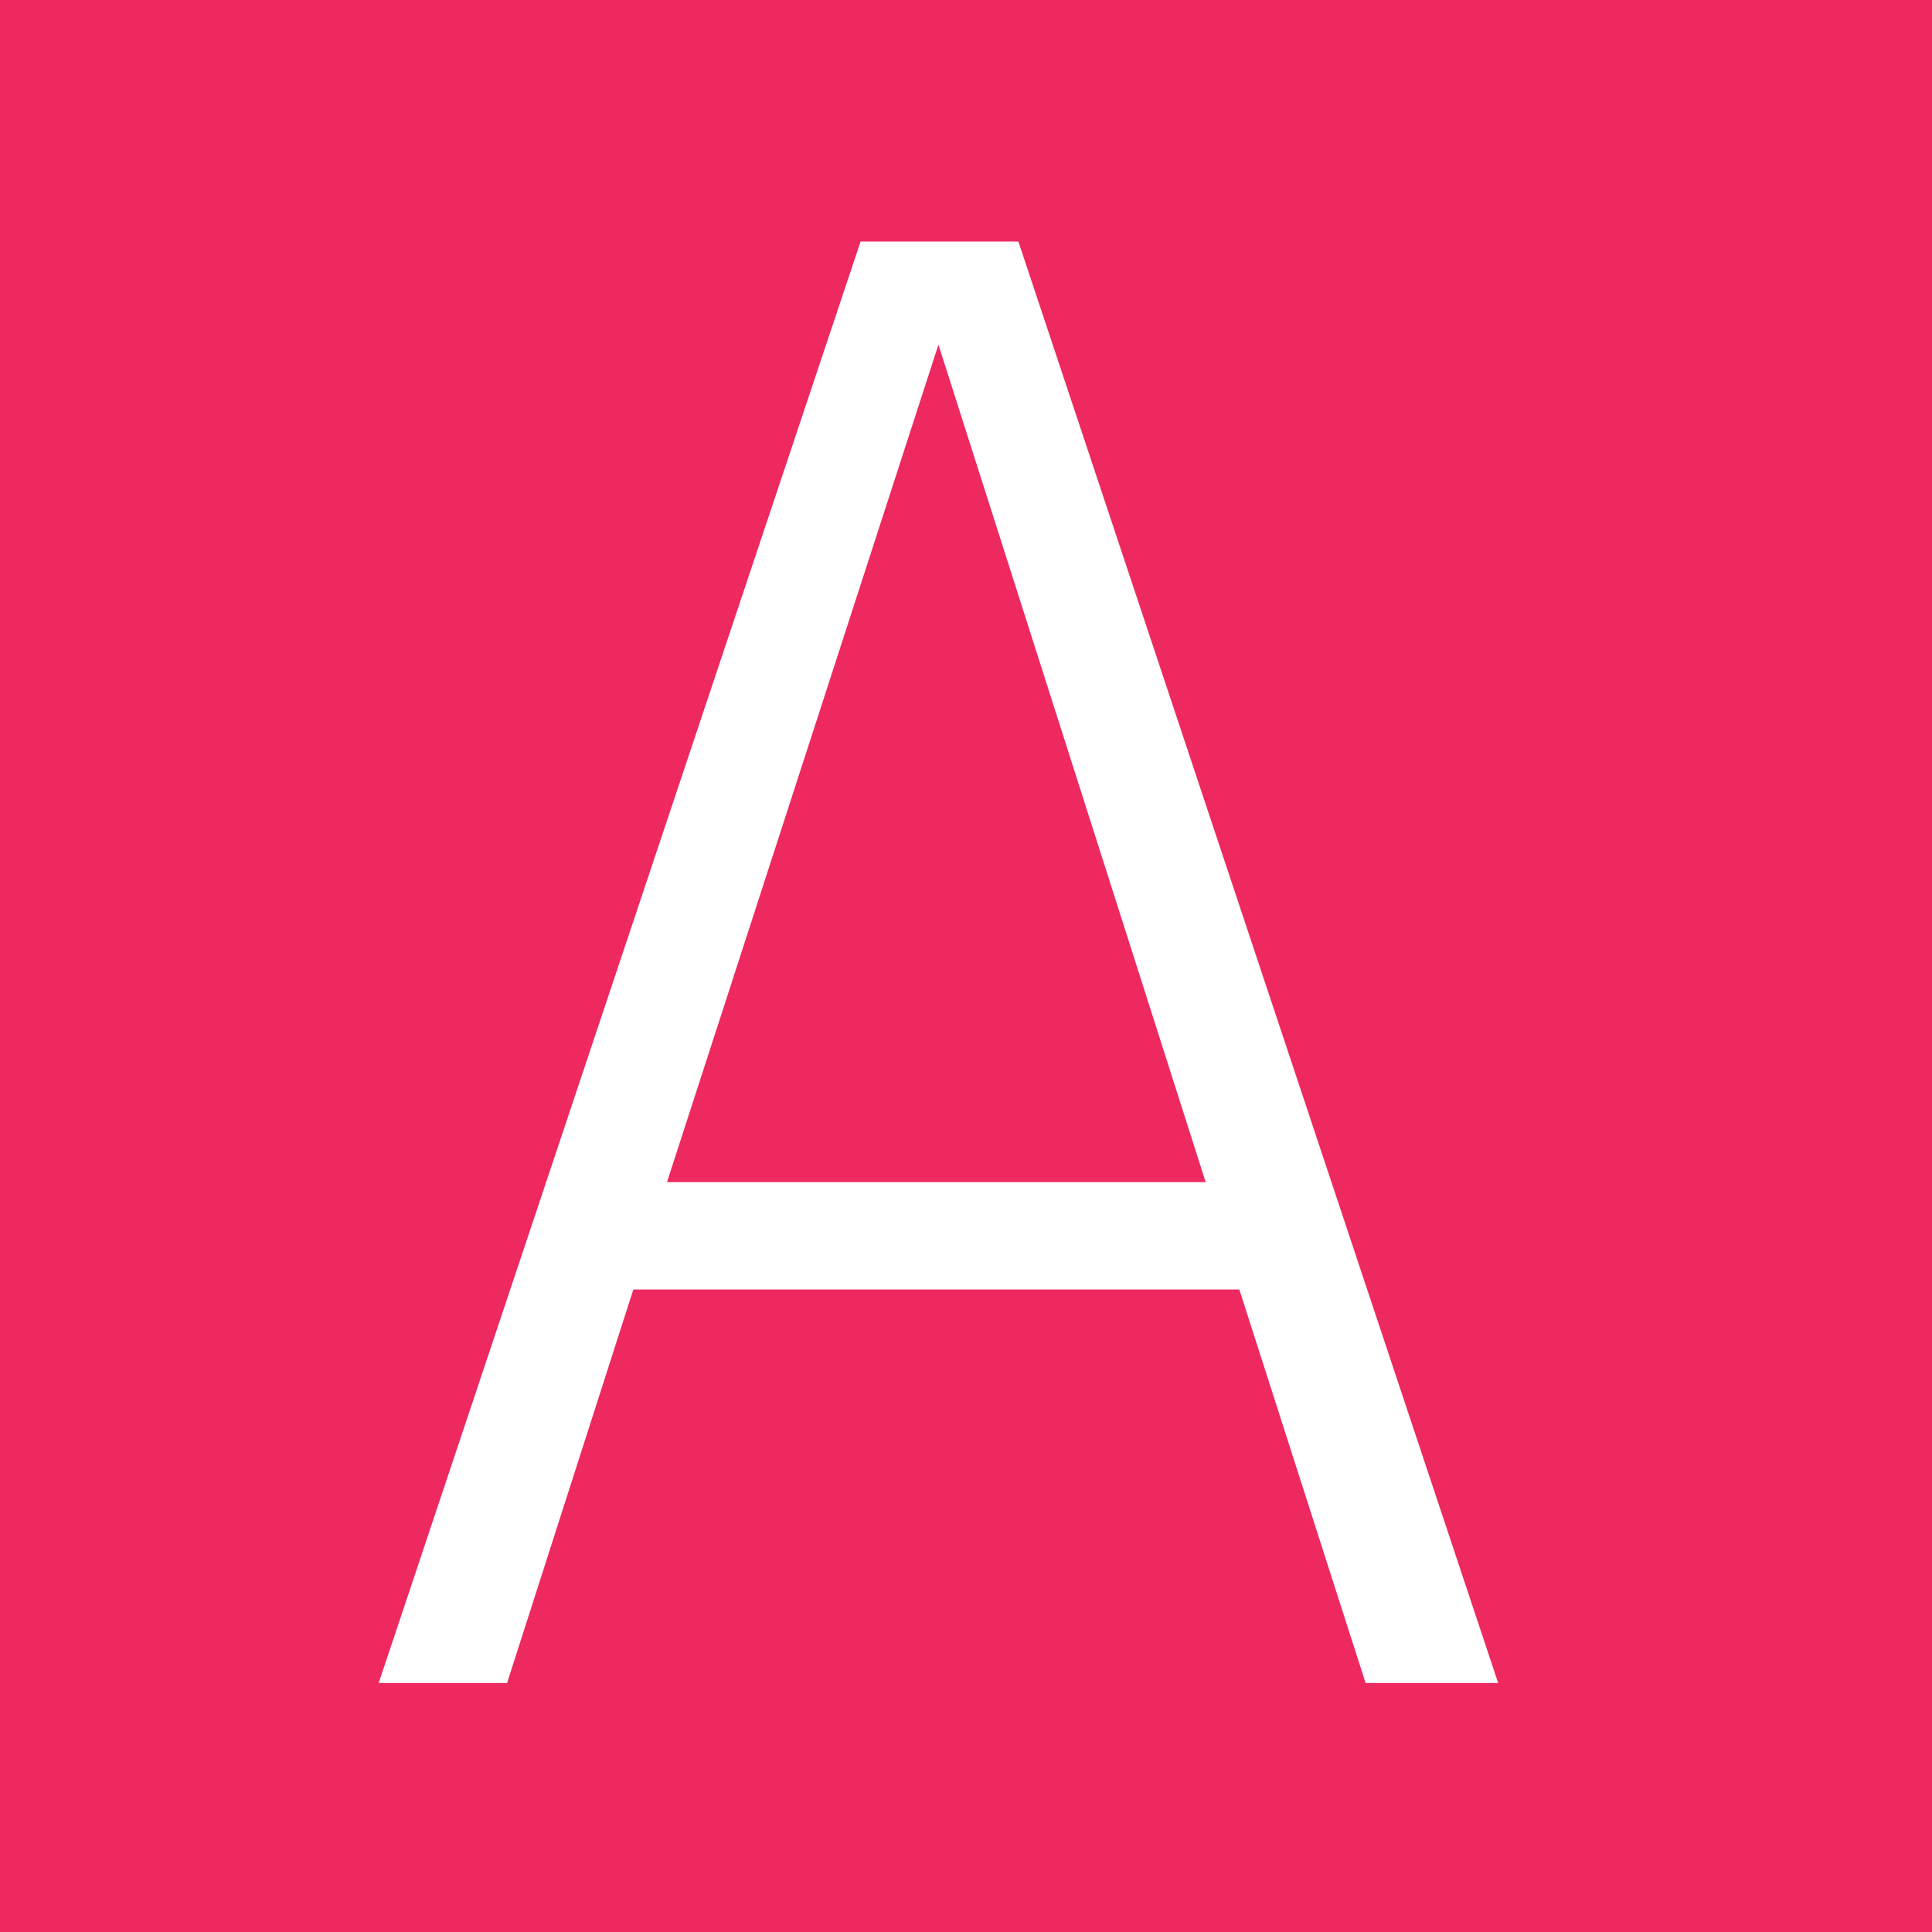
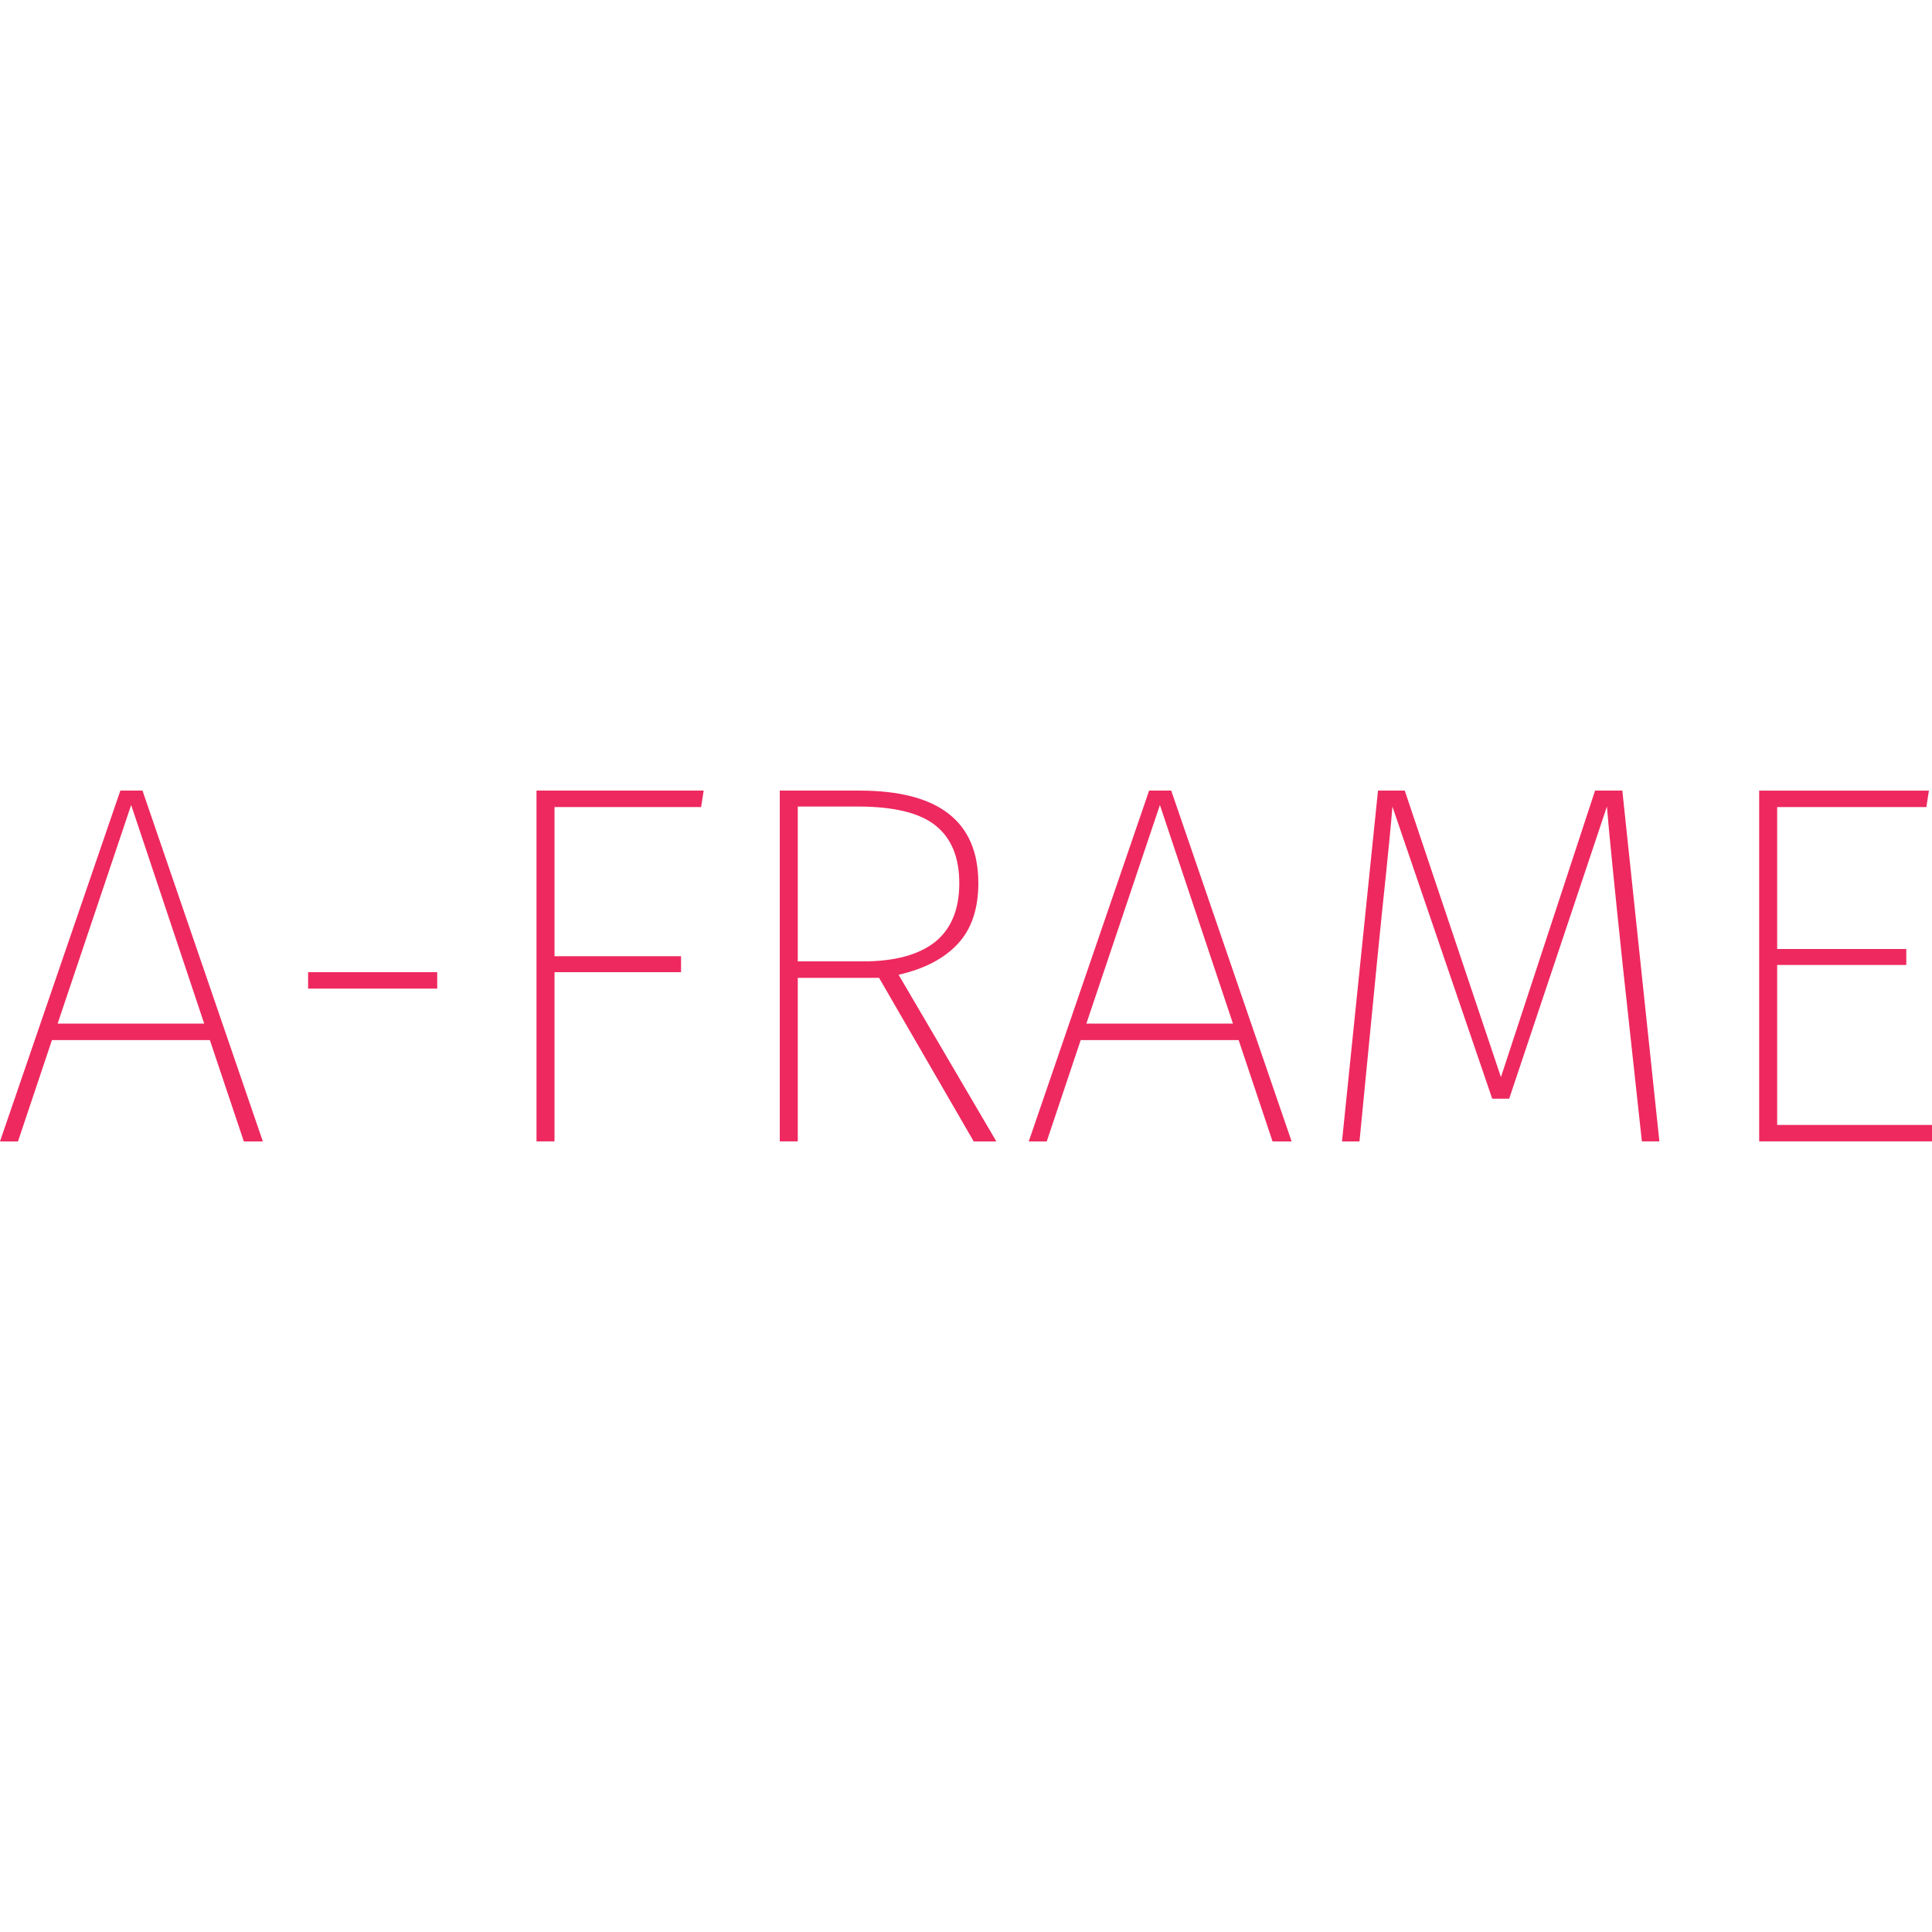
<svg xmlns="http://www.w3.org/2000/svg" xml:space="preserve" viewBox="0 0 128 128">
-   <path fill="#ee295f" d="M0 0v128h128V0H0zm57.016 16.002H67.47l31.787 95.5h-8.783l-8.366-26.07H41.96l-8.365 26.07H25.09l31.926-95.5zm5.158 6.832L44.189 78.32h35.69L62.174 22.834z" />
+   <path fill="#ee295f" d="M127.625 53.47h-9.883v9.405h8.554v1.057h-8.554V74.53H128v1.09h-11.45V52.38h11.245zm-17.687 22.15h-1.159l-1.26-11.586q-.852-8.077-1.057-10.598l-6.475 19.356h-1.124L92.25 53.436q-.102 1.465-.715 7.258l-.307 3.067-1.159 11.86h-1.158l2.385-23.242h1.772l6.373 18.982 6.236-18.982h1.806zm-27.876-6.713H71.6l-2.25 6.714h-1.192l7.974-23.242h1.465l7.975 23.242H84.31zm-.375-1.09-4.84-14.484-4.873 14.484zM58.24 64.784h-5.385V75.62h-1.193V52.379h5.283q7.872 0 7.872 6.134 0 2.556-1.363 4.022-1.363 1.465-3.92 2.044l6.476 11.042h-1.5zm-1.057-1.09q3.101 0 4.737-1.262 1.636-1.295 1.636-3.919 0-2.556-1.568-3.817-1.567-1.26-5.146-1.26h-3.987v10.257zM46.45 53.47h-9.712v9.883h8.383v1.056h-8.383V75.62h-1.193V52.379H46.62zM20.413 64.409h8.554v1.09h-8.554zm-6.509 4.498H3.442l-2.25 6.714H0l7.974-23.242H9.44l7.974 23.242h-1.26zm-.375-1.09L8.69 53.333 3.817 67.817z" />
</svg>
